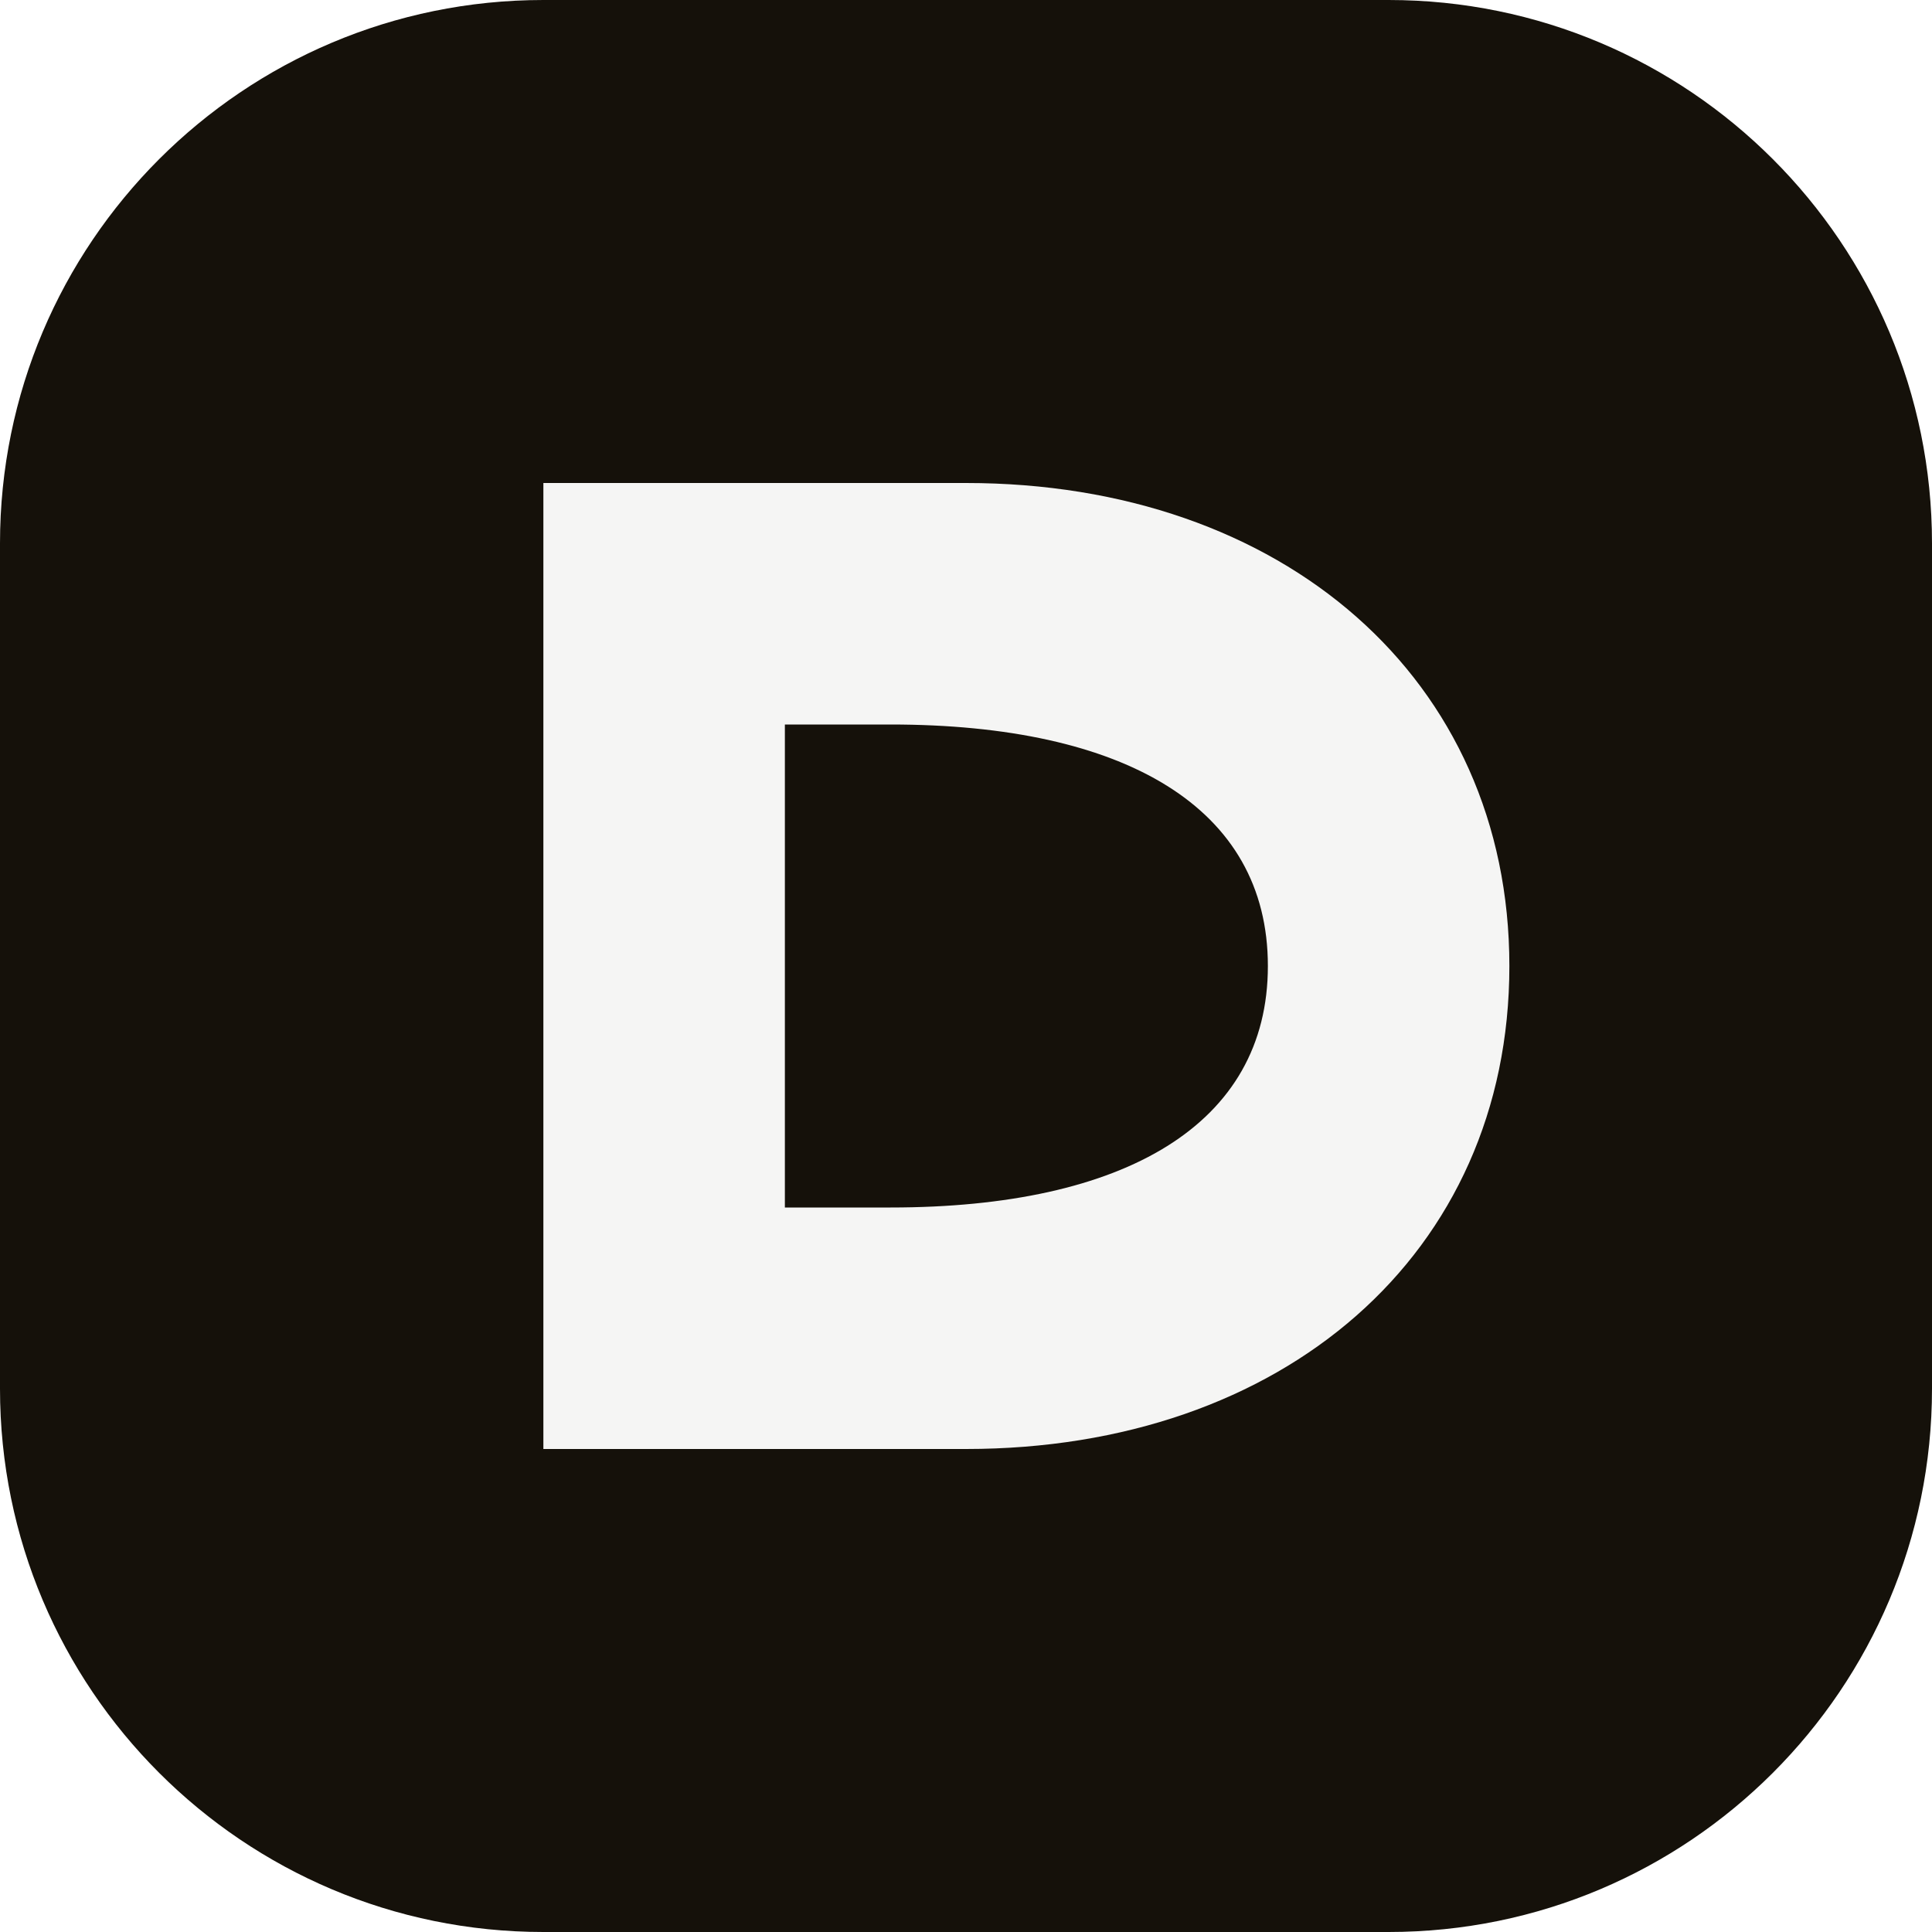
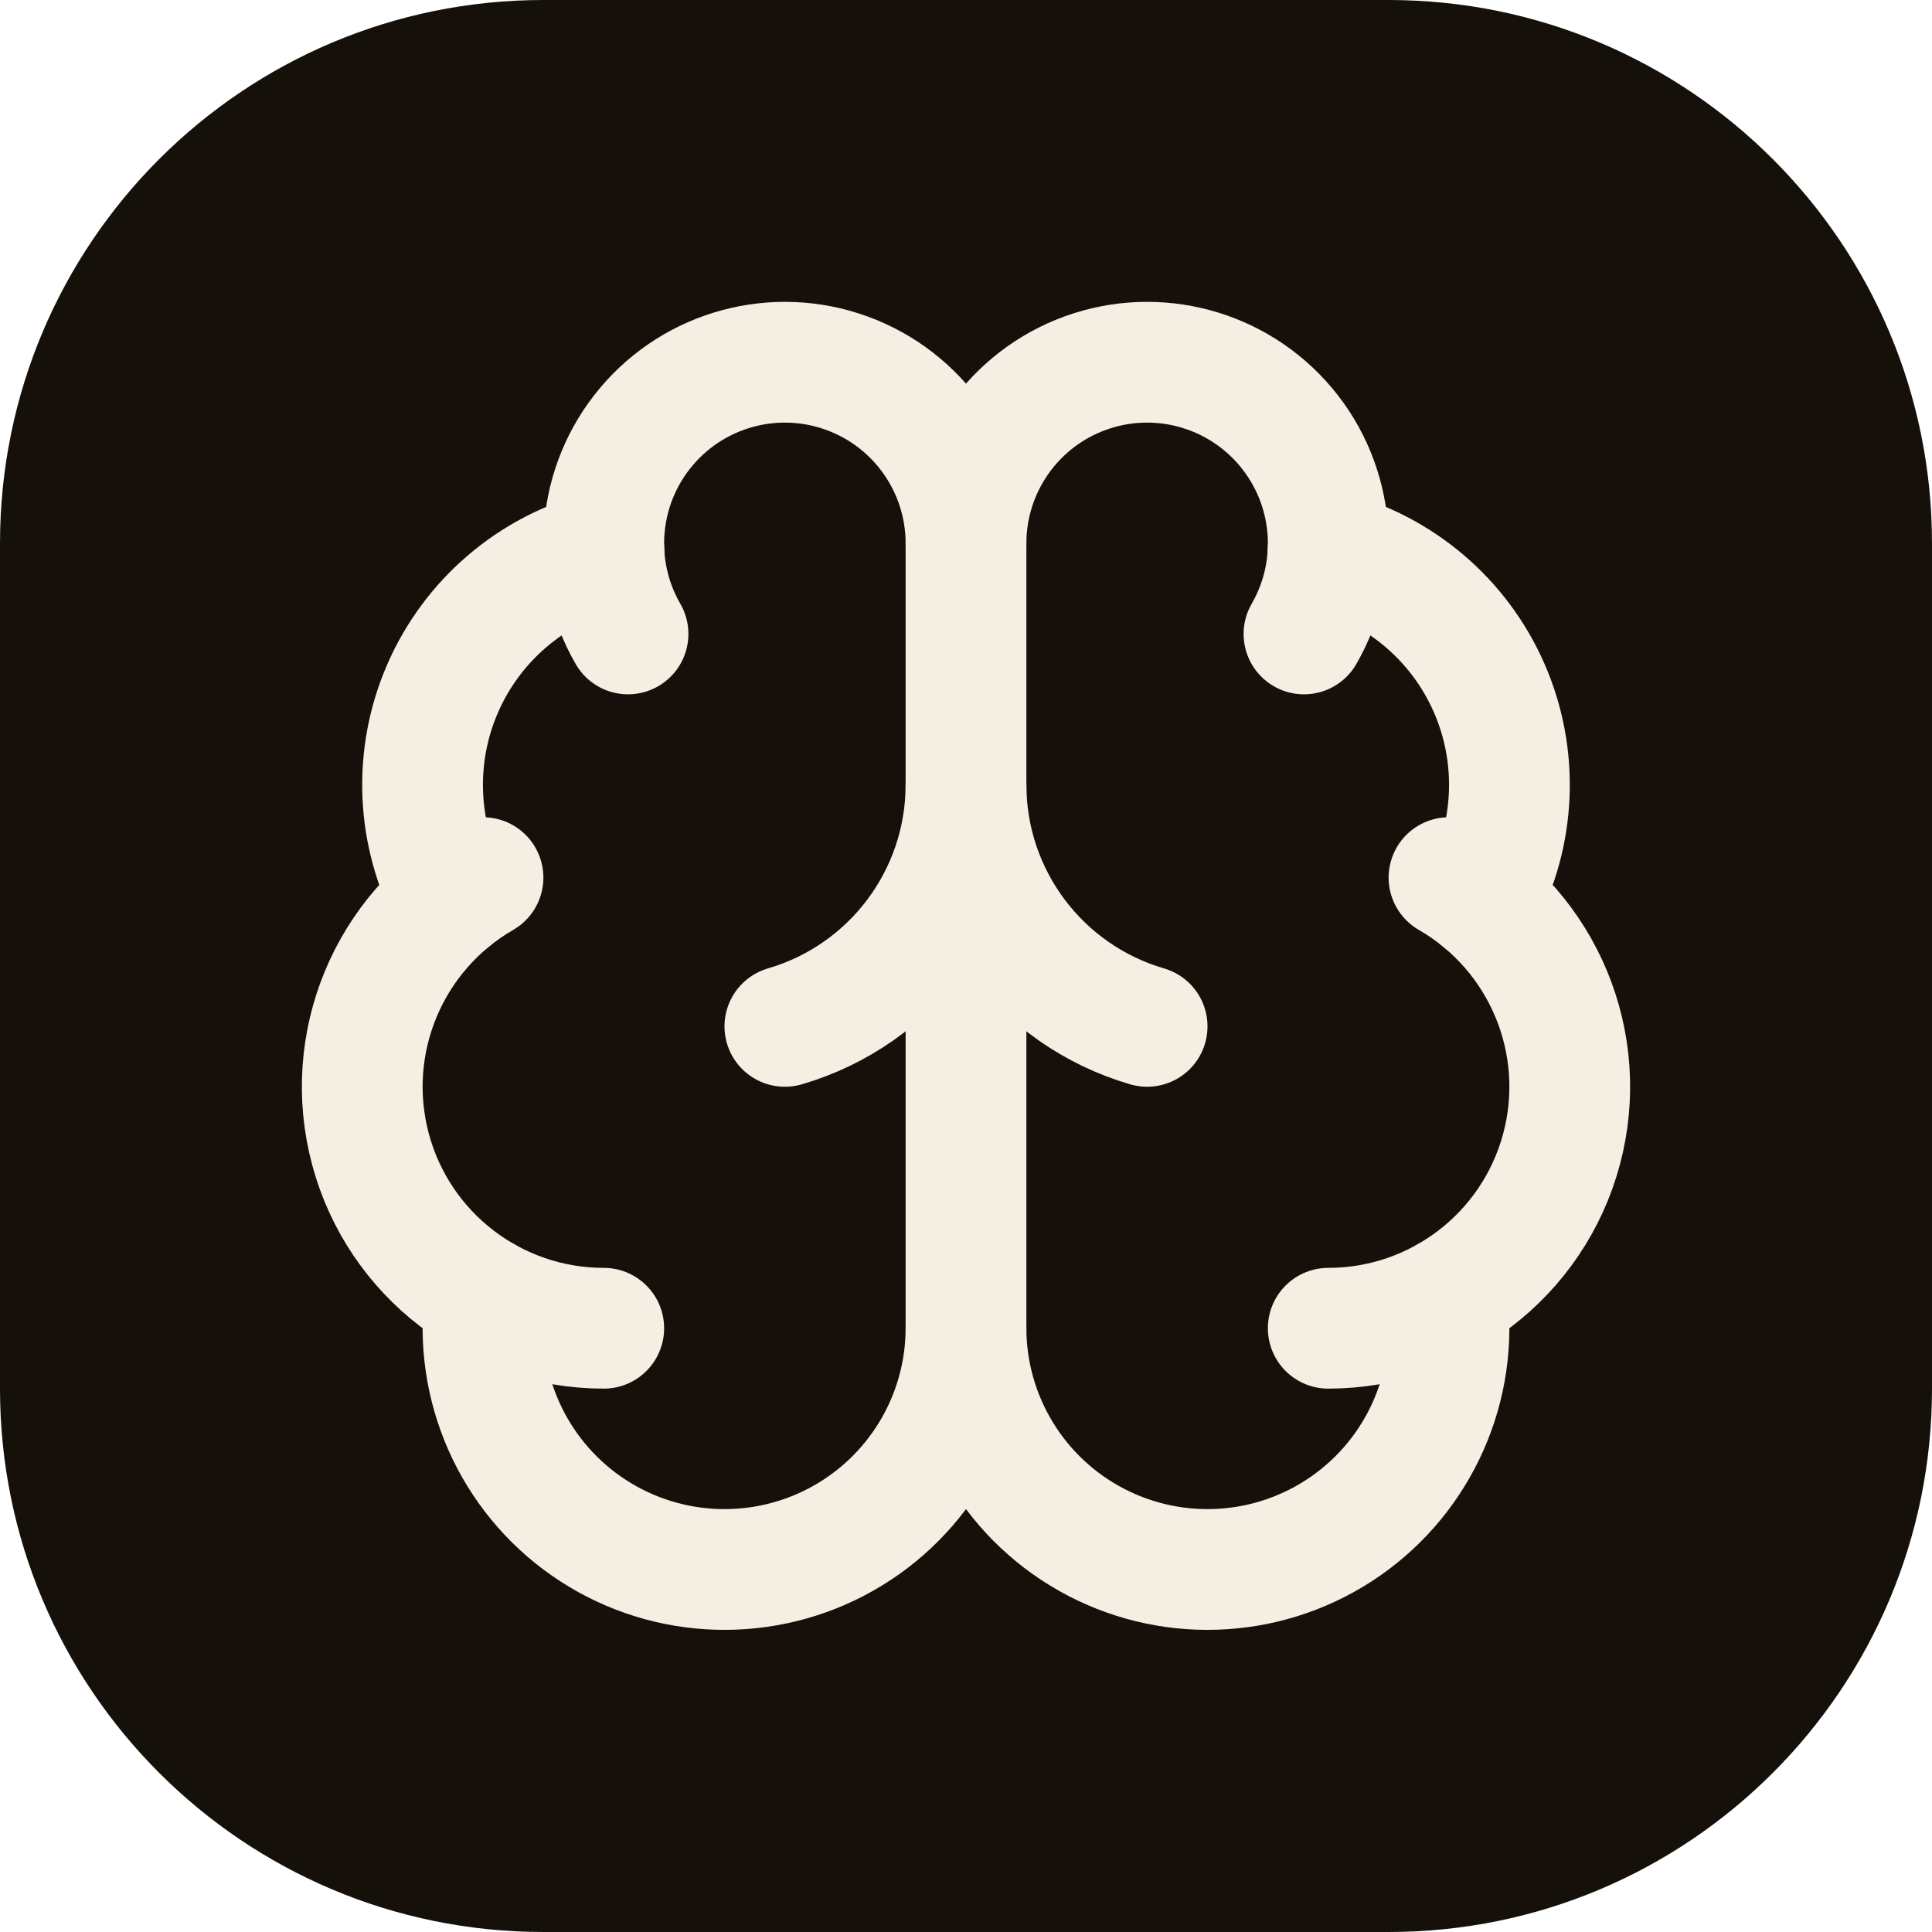
- <svg xmlns="http://www.w3.org/2000/svg" viewBox="0 0 64 64">
+ <svg xmlns="http://www.w3.org/2000/svg" viewBox="0 0 64 64" fill="none">
  <rect width="64" height="64" rx="18" fill="#15110a" />
-   <path d="M18 16h14c10.493 0 18 6.493 18 16 0 9.548-7.507 16-18 16H18V16Zm11.5 8H26v16h3.5c7.76 0 12.5-2.75 12.5-8s-4.74-8-12.5-8Z" fill="#f5f5f4" />
+   <g transform="translate(8 8) scale(2)" stroke="#f5efe3" stroke-width="2" stroke-linecap="round" stroke-linejoin="round">
+     <path d="M12 18V5" />
+     <path d="M15 13a4.17 4.17 0 0 1-3-4 4.17 4.17 0 0 1-3 4" />
+     <path d="M17.598 6.5A3 3 0 1 0 12 5a3 3 0 1 0-5.598 1.5" />
+     <path d="M17.997 5.125a4 4 0 0 1 2.526 5.77" />
+     <path d="M18 18a4 4 0 0 0 2-7.464" />
+     <path d="M19.967 17.483A4 4 0 1 1 12 18a4 4 0 1 1-7.967-.517" />
+     <path d="M6 18a4 4 0 0 1-2-7.464" />
+     <path d="M6.003 5.125a4 4 0 0 0-2.526 5.77" />
+   </g>
</svg>
